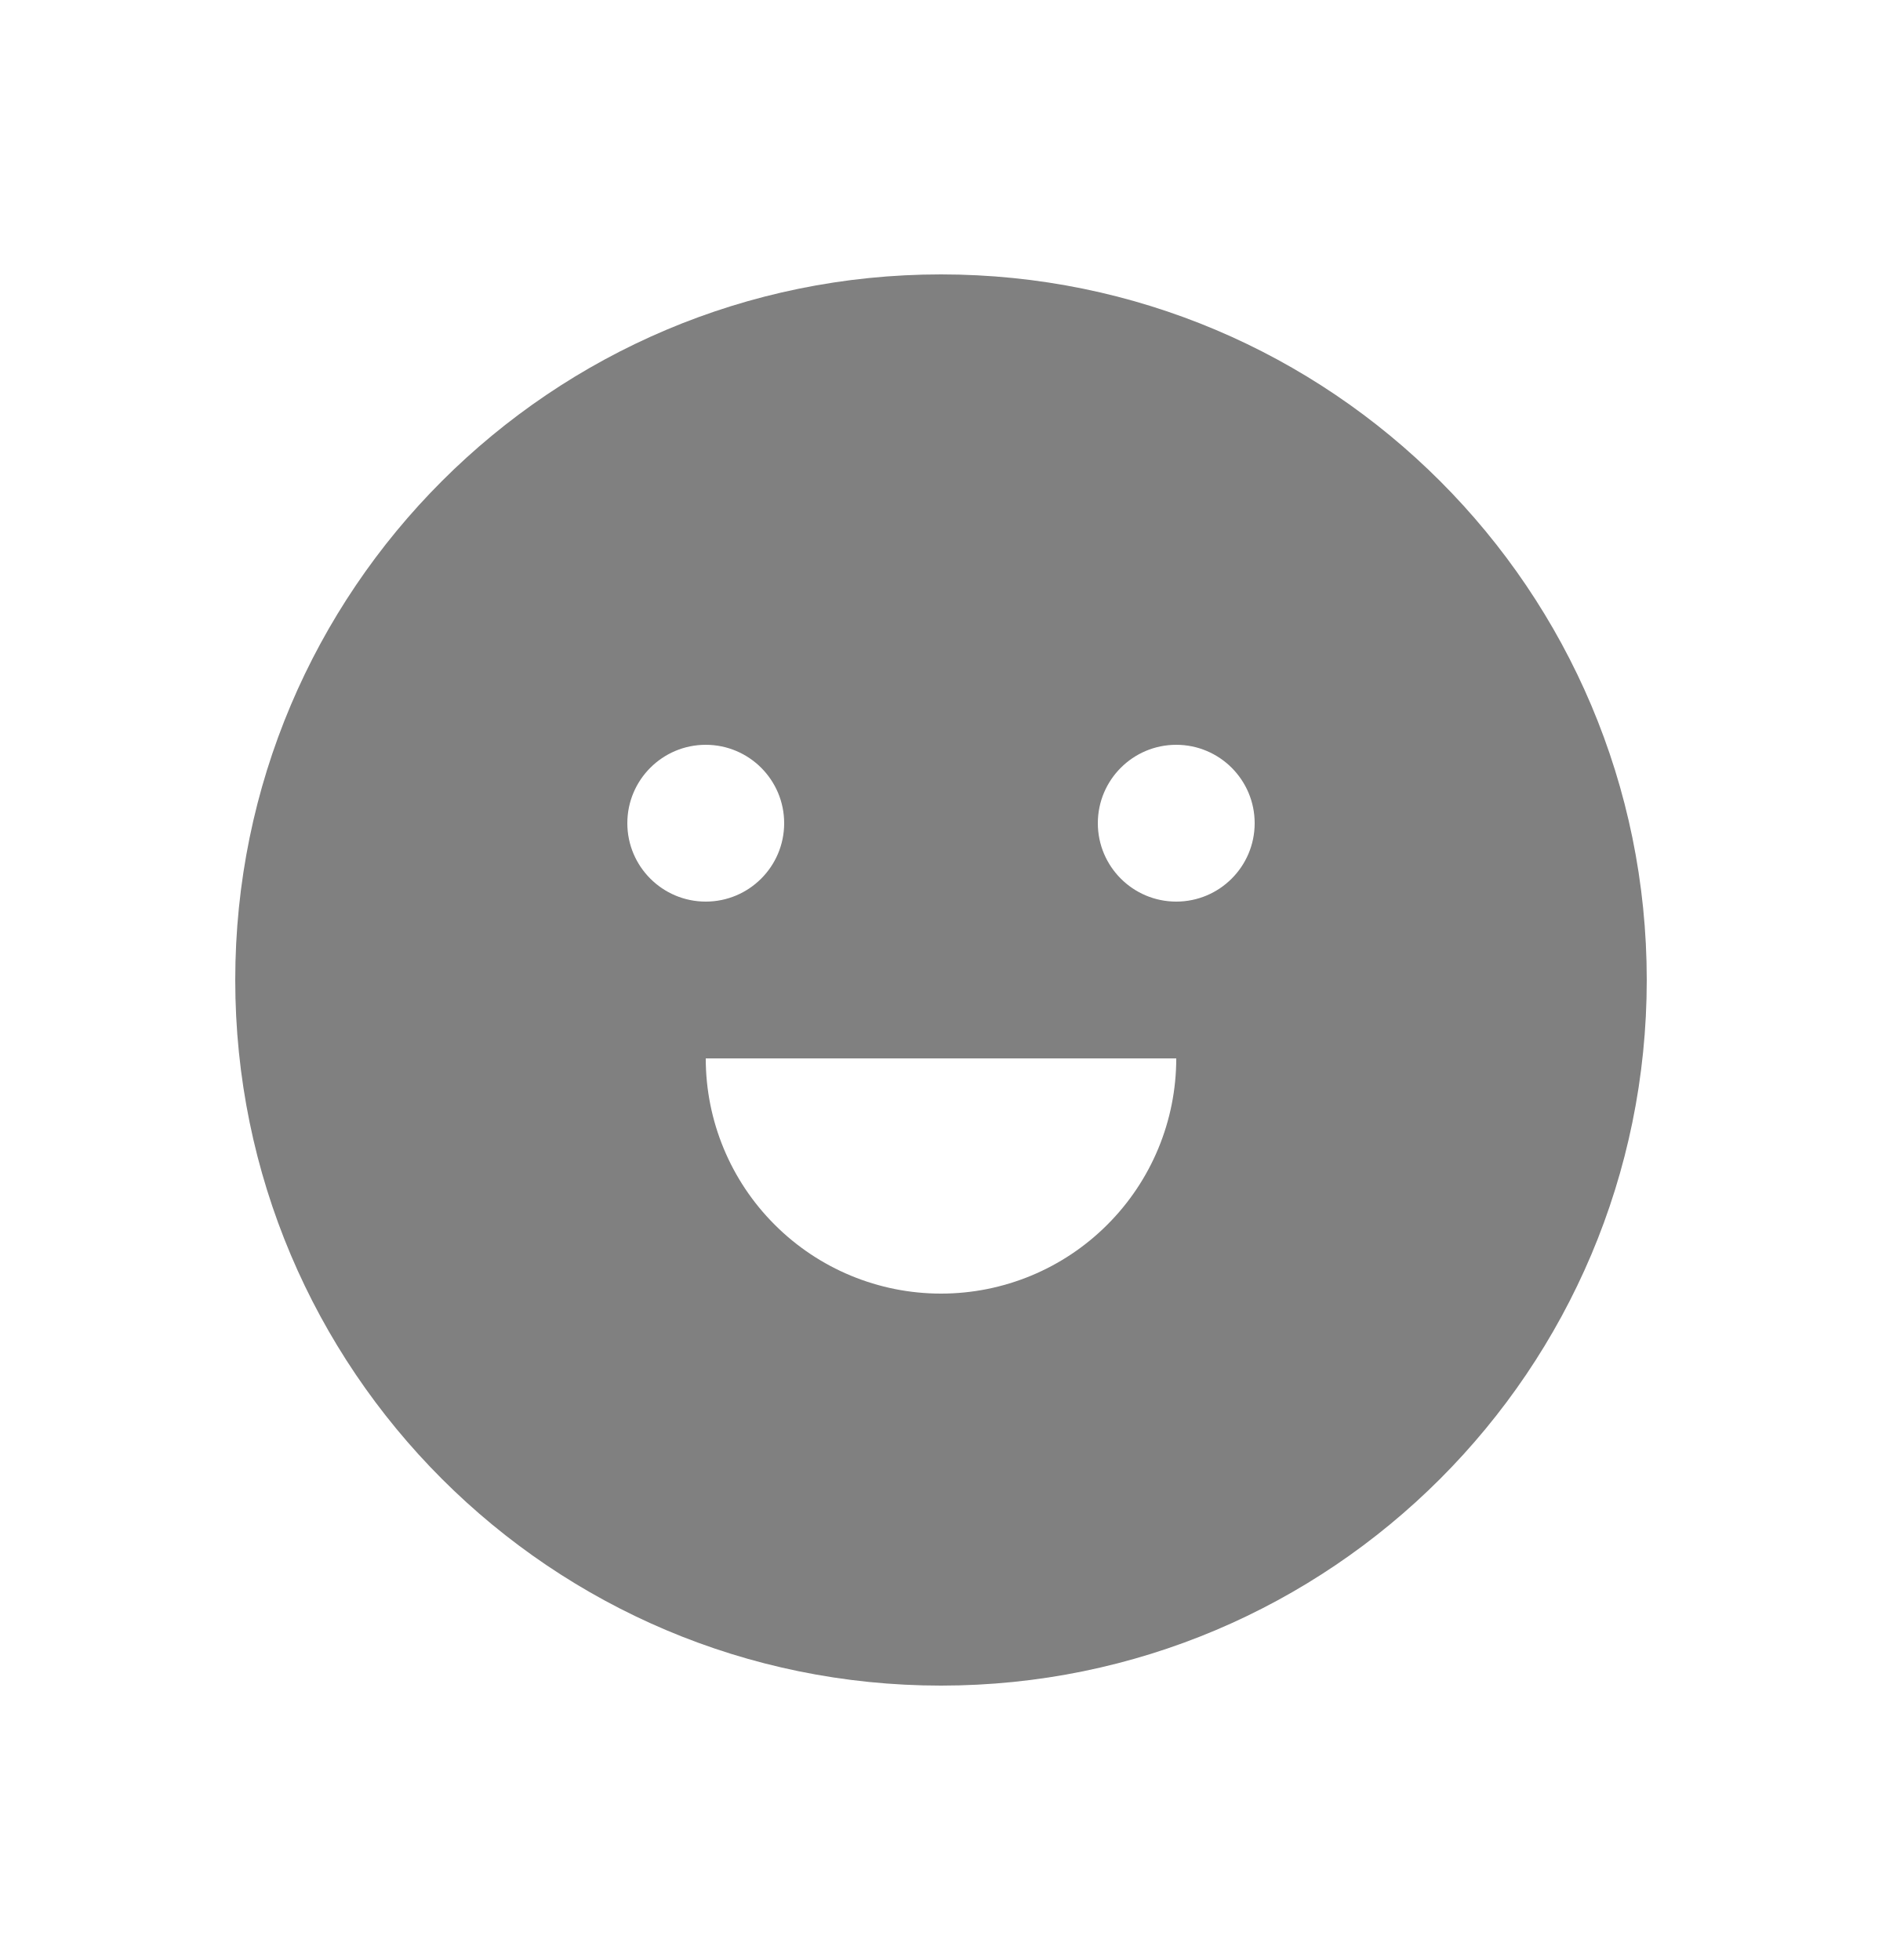
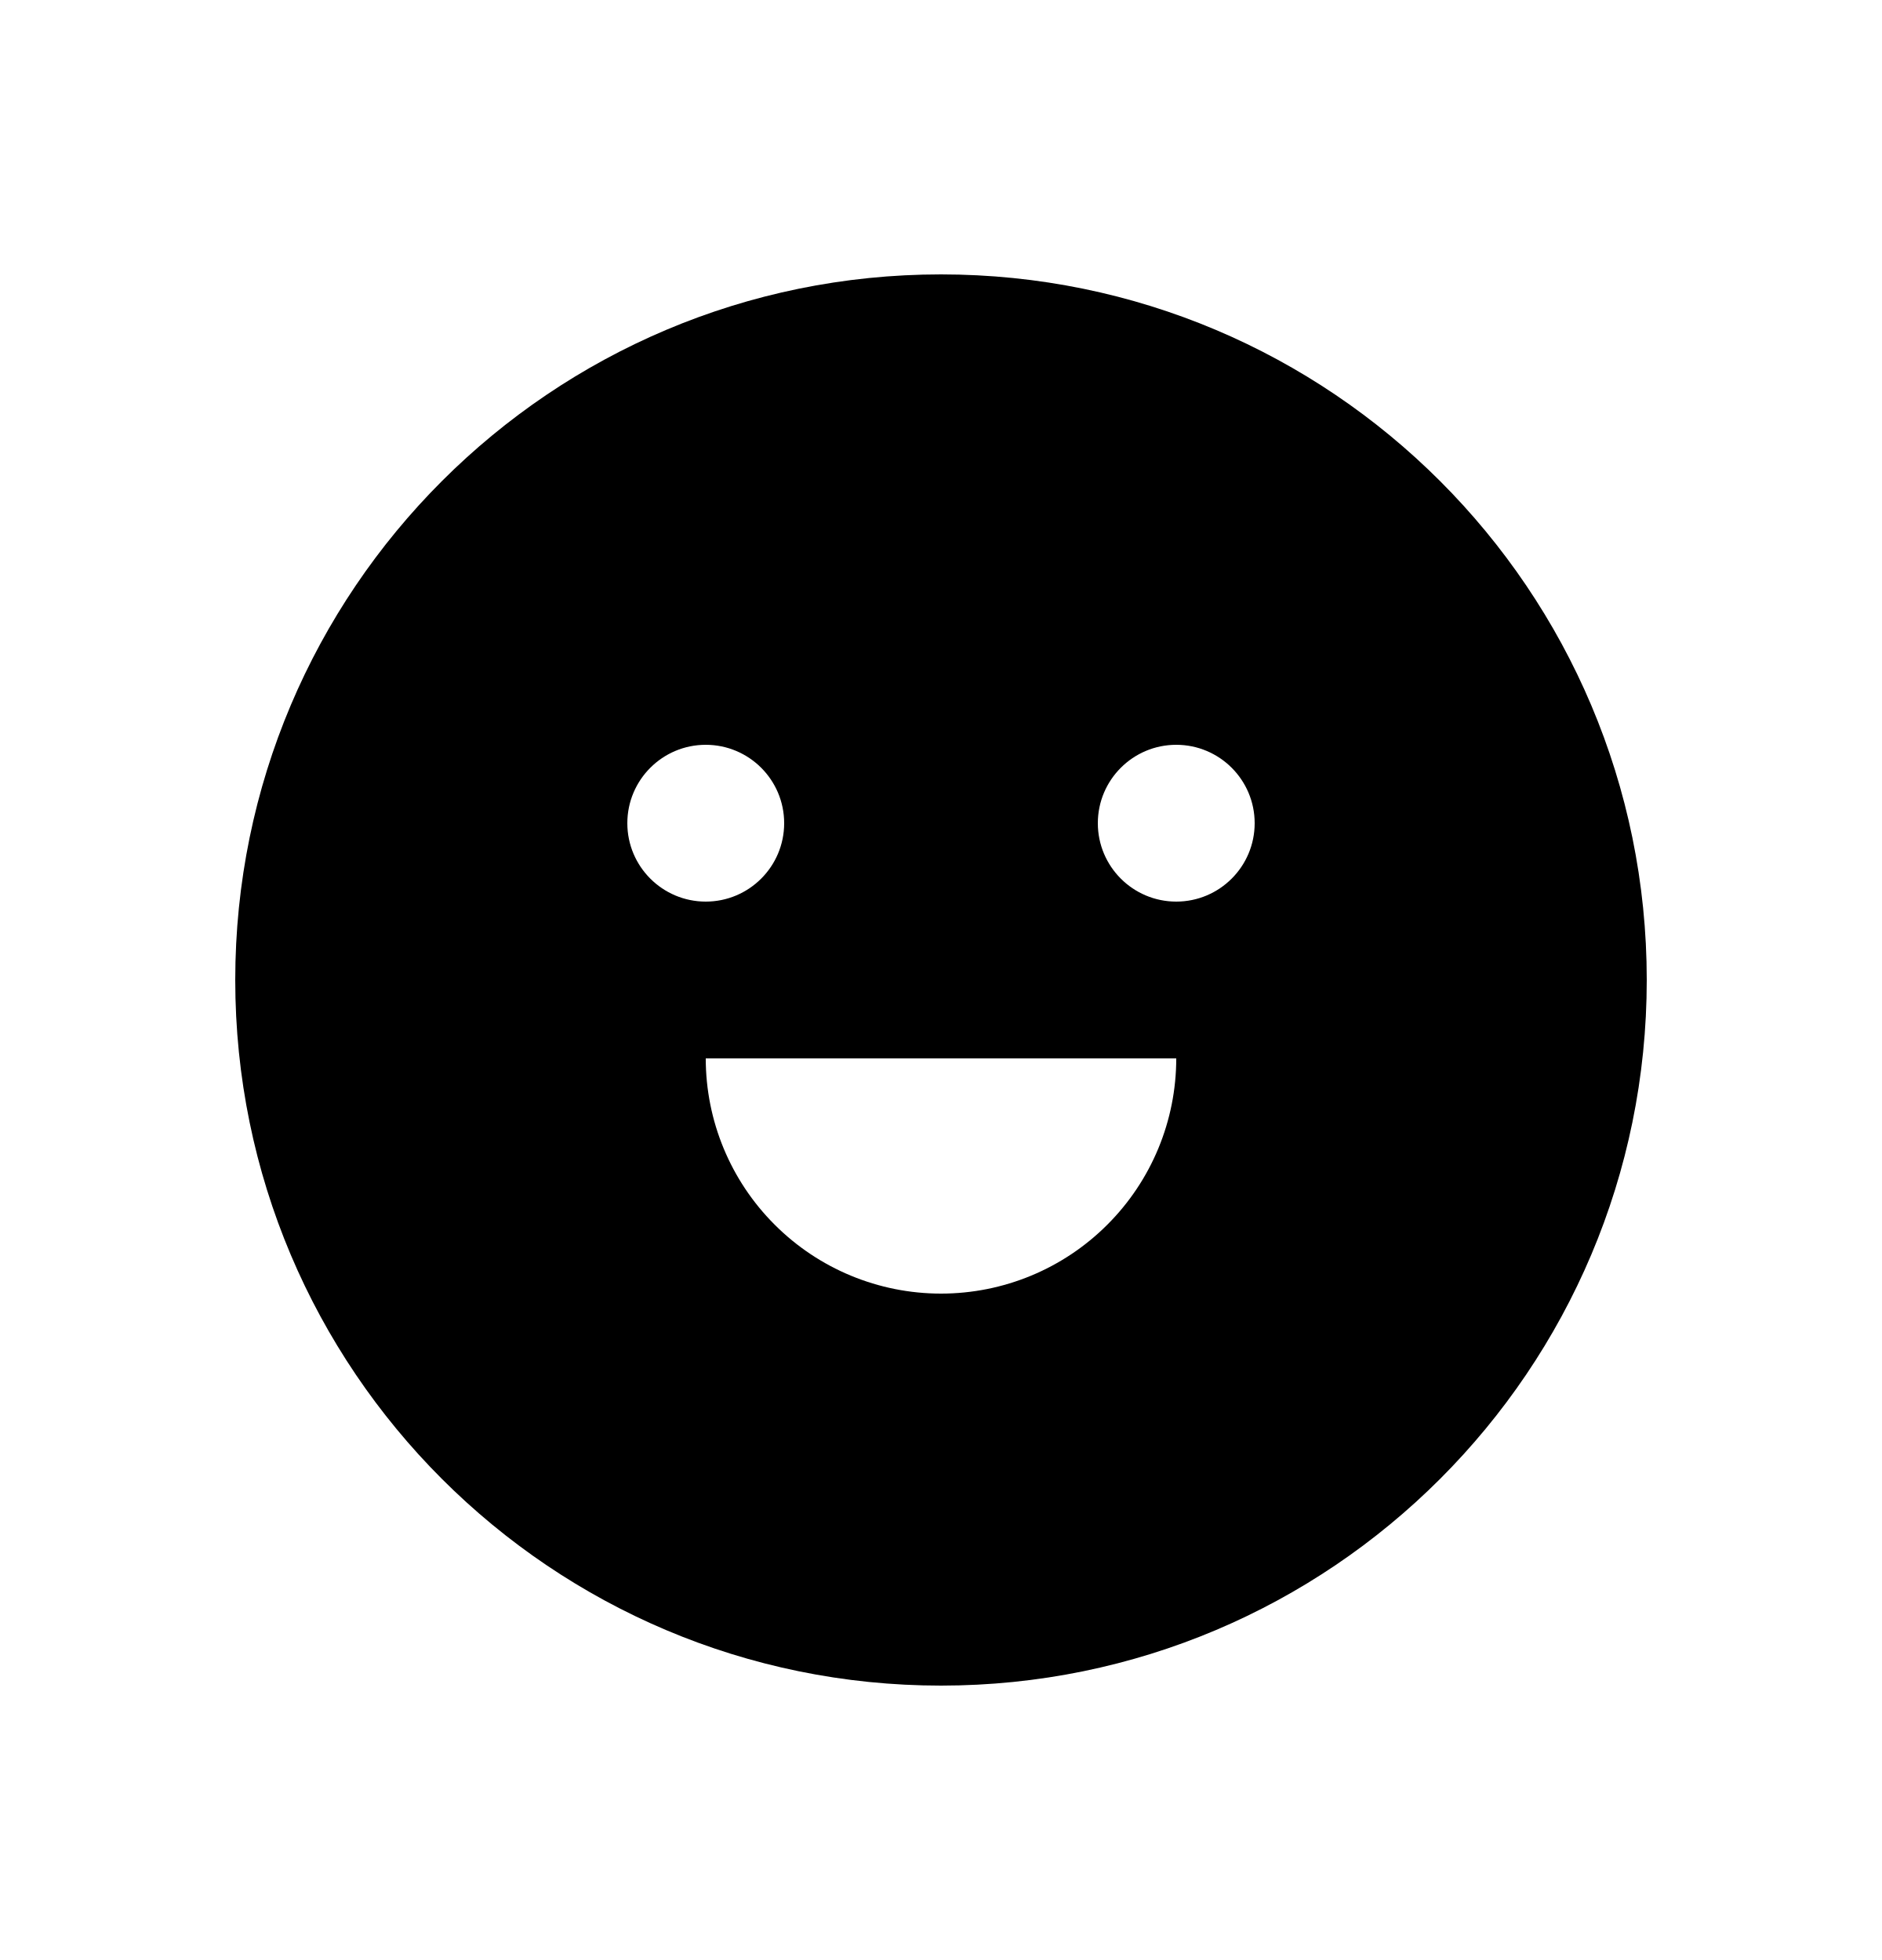
<svg xmlns="http://www.w3.org/2000/svg" width="24" height="25" viewBox="0 0 24 25" fill="none">
-   <path fill-rule="evenodd" clip-rule="evenodd" d="M12 3.5C16.971 3.5 21 7.529 21 12.5C21 17.471 16.971 21.5 12 21.5C7.029 21.5 3 17.471 3 12.5C3 7.529 7.029 3.5 12 3.5ZM9 11.5C9.552 11.5 10 11.052 10 10.5C10 9.948 9.552 9.5 9 9.5C8.448 9.5 8 9.948 8 10.5C8 11.052 8.448 11.5 9 11.5ZM16 10.5C16 11.052 15.552 11.5 15 11.5C14.448 11.5 14 11.052 14 10.5C14 9.948 14.448 9.5 15 9.5C15.552 9.5 16 9.948 16 10.5ZM14.121 15.621C14.684 15.059 15 14.296 15 13.5H12H9C9 14.296 9.316 15.059 9.879 15.621C10.441 16.184 11.204 16.5 12 16.5C12.796 16.5 13.559 16.184 14.121 15.621Z" fill="#808080" />
+   <path fill-rule="evenodd" clip-rule="evenodd" d="M12 3.5C16.971 3.5 21 7.529 21 12.5C21 17.471 16.971 21.5 12 21.5C7.029 21.5 3 17.471 3 12.5C3 7.529 7.029 3.5 12 3.5ZM9 11.5C9.552 11.5 10 11.052 10 10.5C10 9.948 9.552 9.5 9 9.5C8.448 9.5 8 9.948 8 10.5C8 11.052 8.448 11.5 9 11.5ZM16 10.5C16 11.052 15.552 11.5 15 11.5C14.448 11.5 14 11.052 14 10.5C14 9.948 14.448 9.5 15 9.5C15.552 9.5 16 9.948 16 10.5ZM14.121 15.621C14.684 15.059 15 14.296 15 13.5H12H9C9 14.296 9.316 15.059 9.879 15.621C10.441 16.184 11.204 16.5 12 16.5C12.796 16.5 13.559 16.184 14.121 15.621Z" fill="currentColor" />
</svg>
